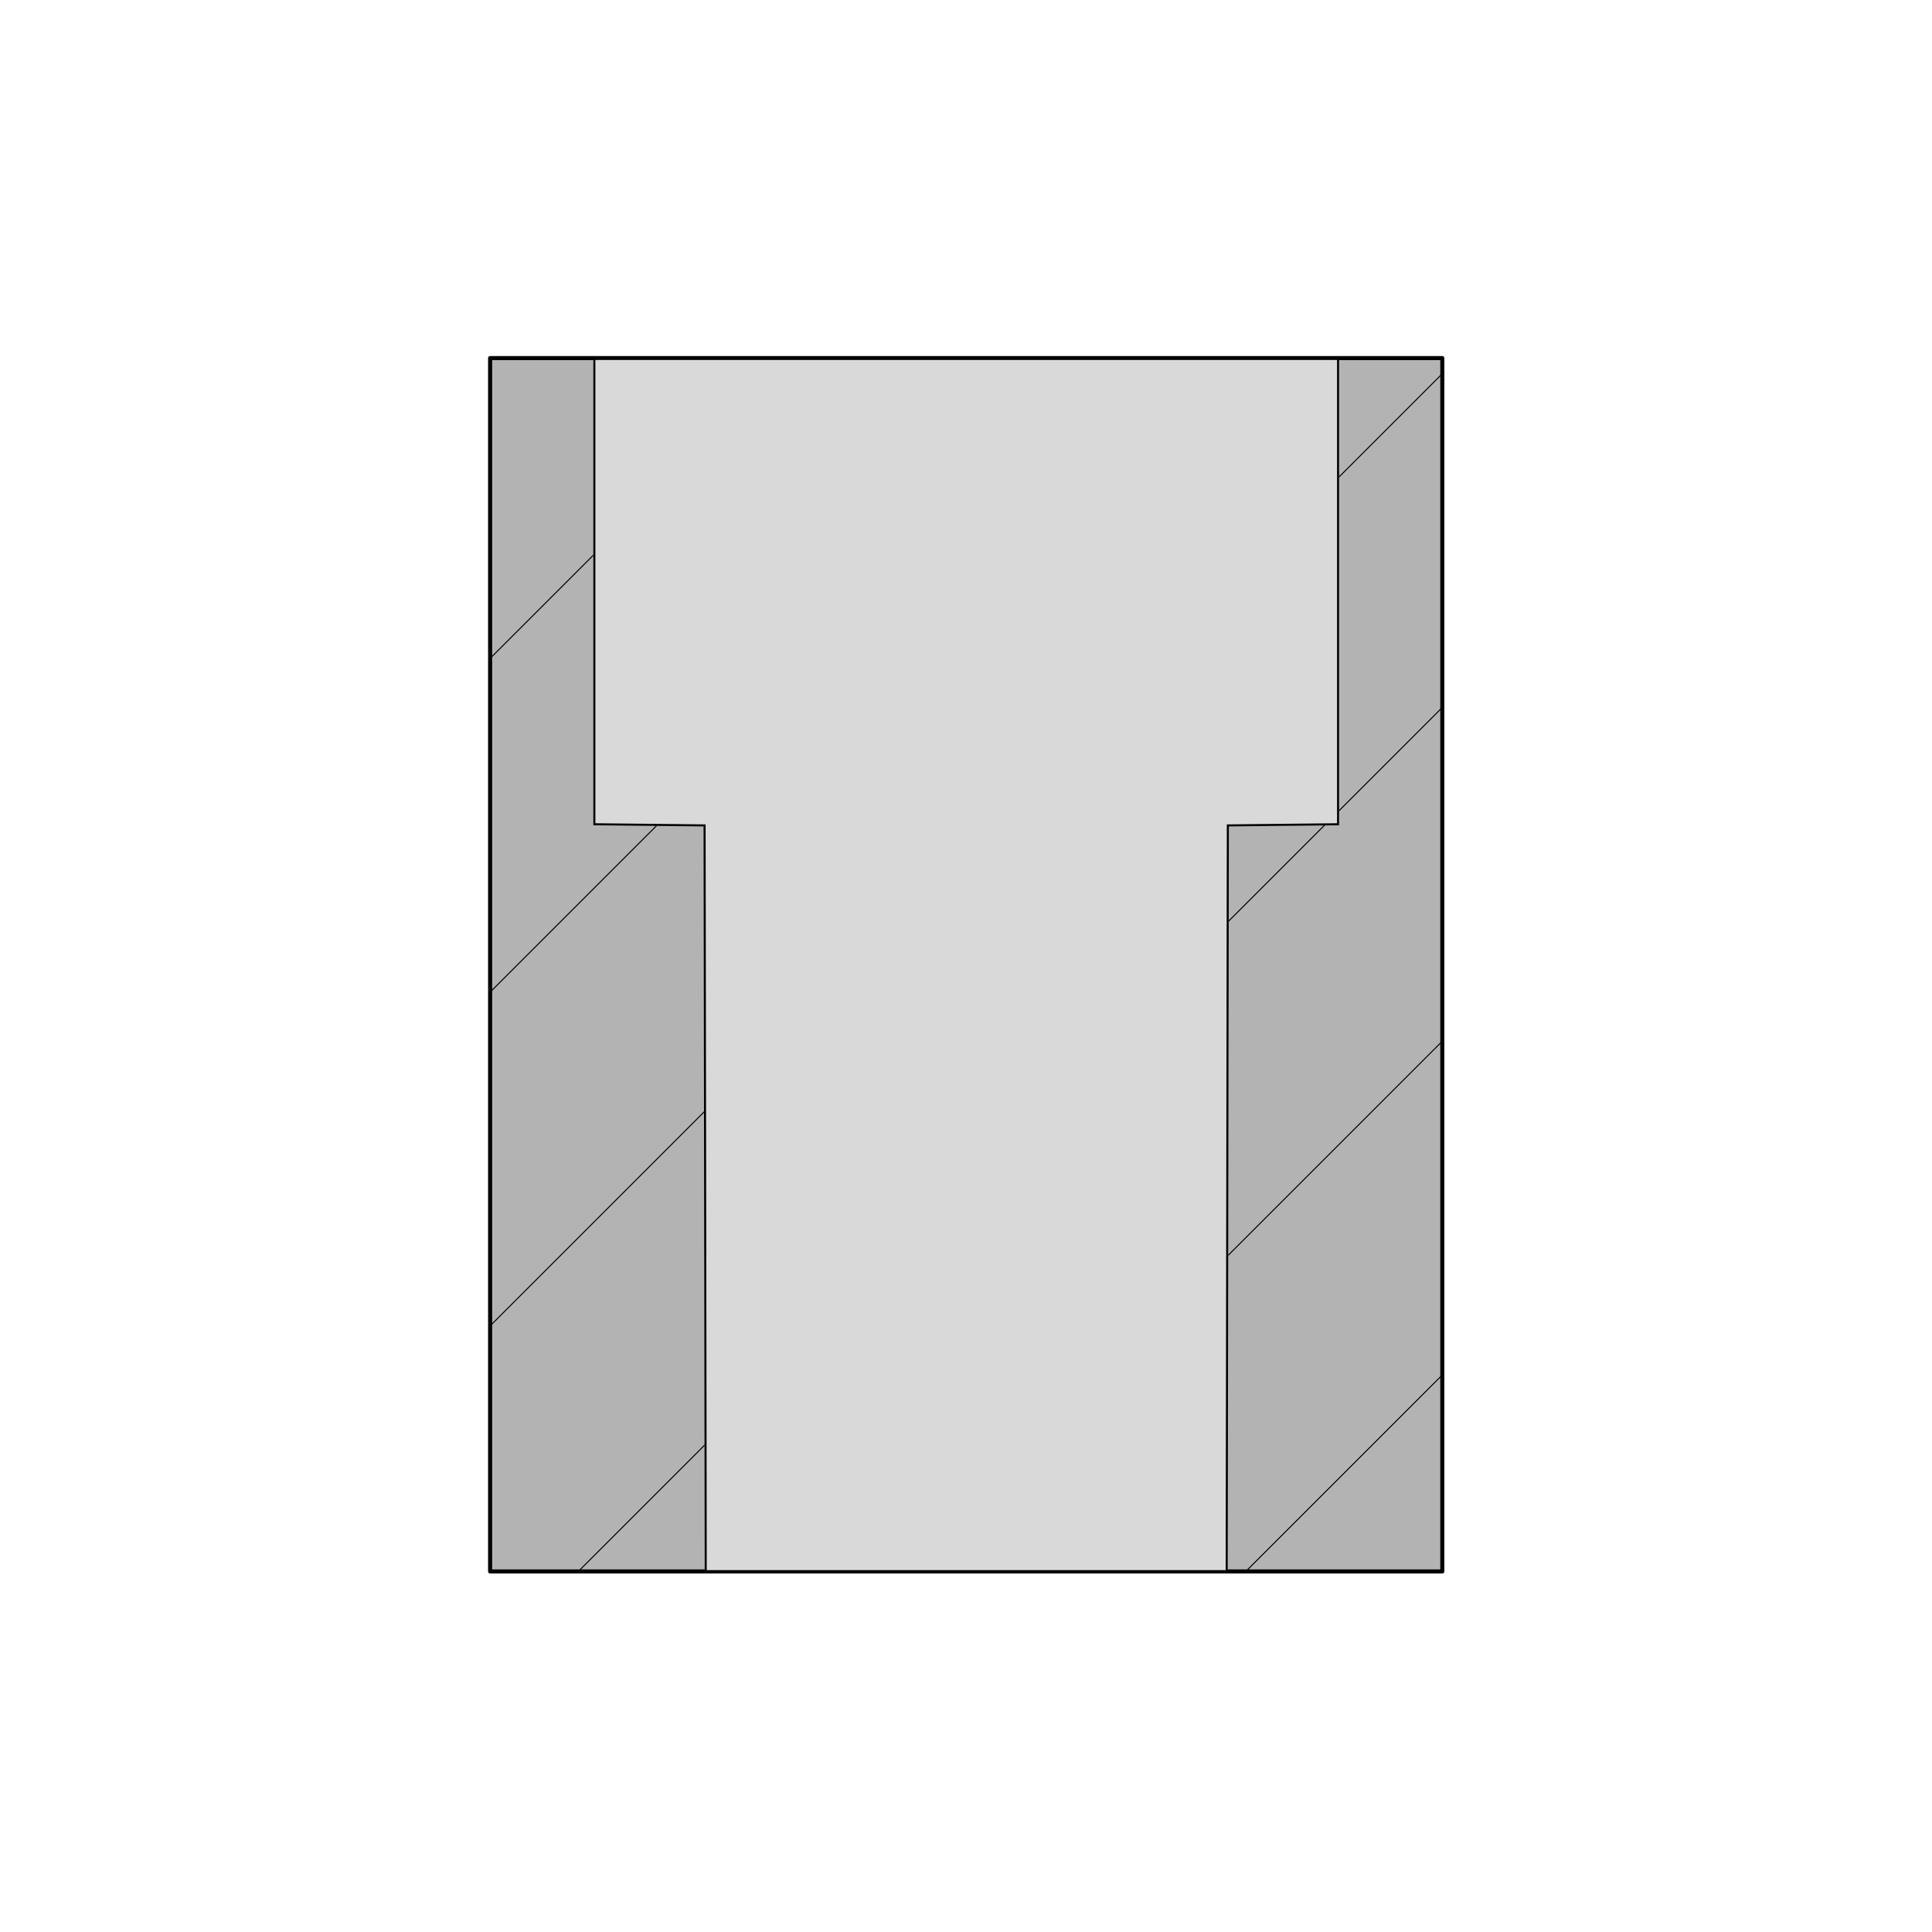
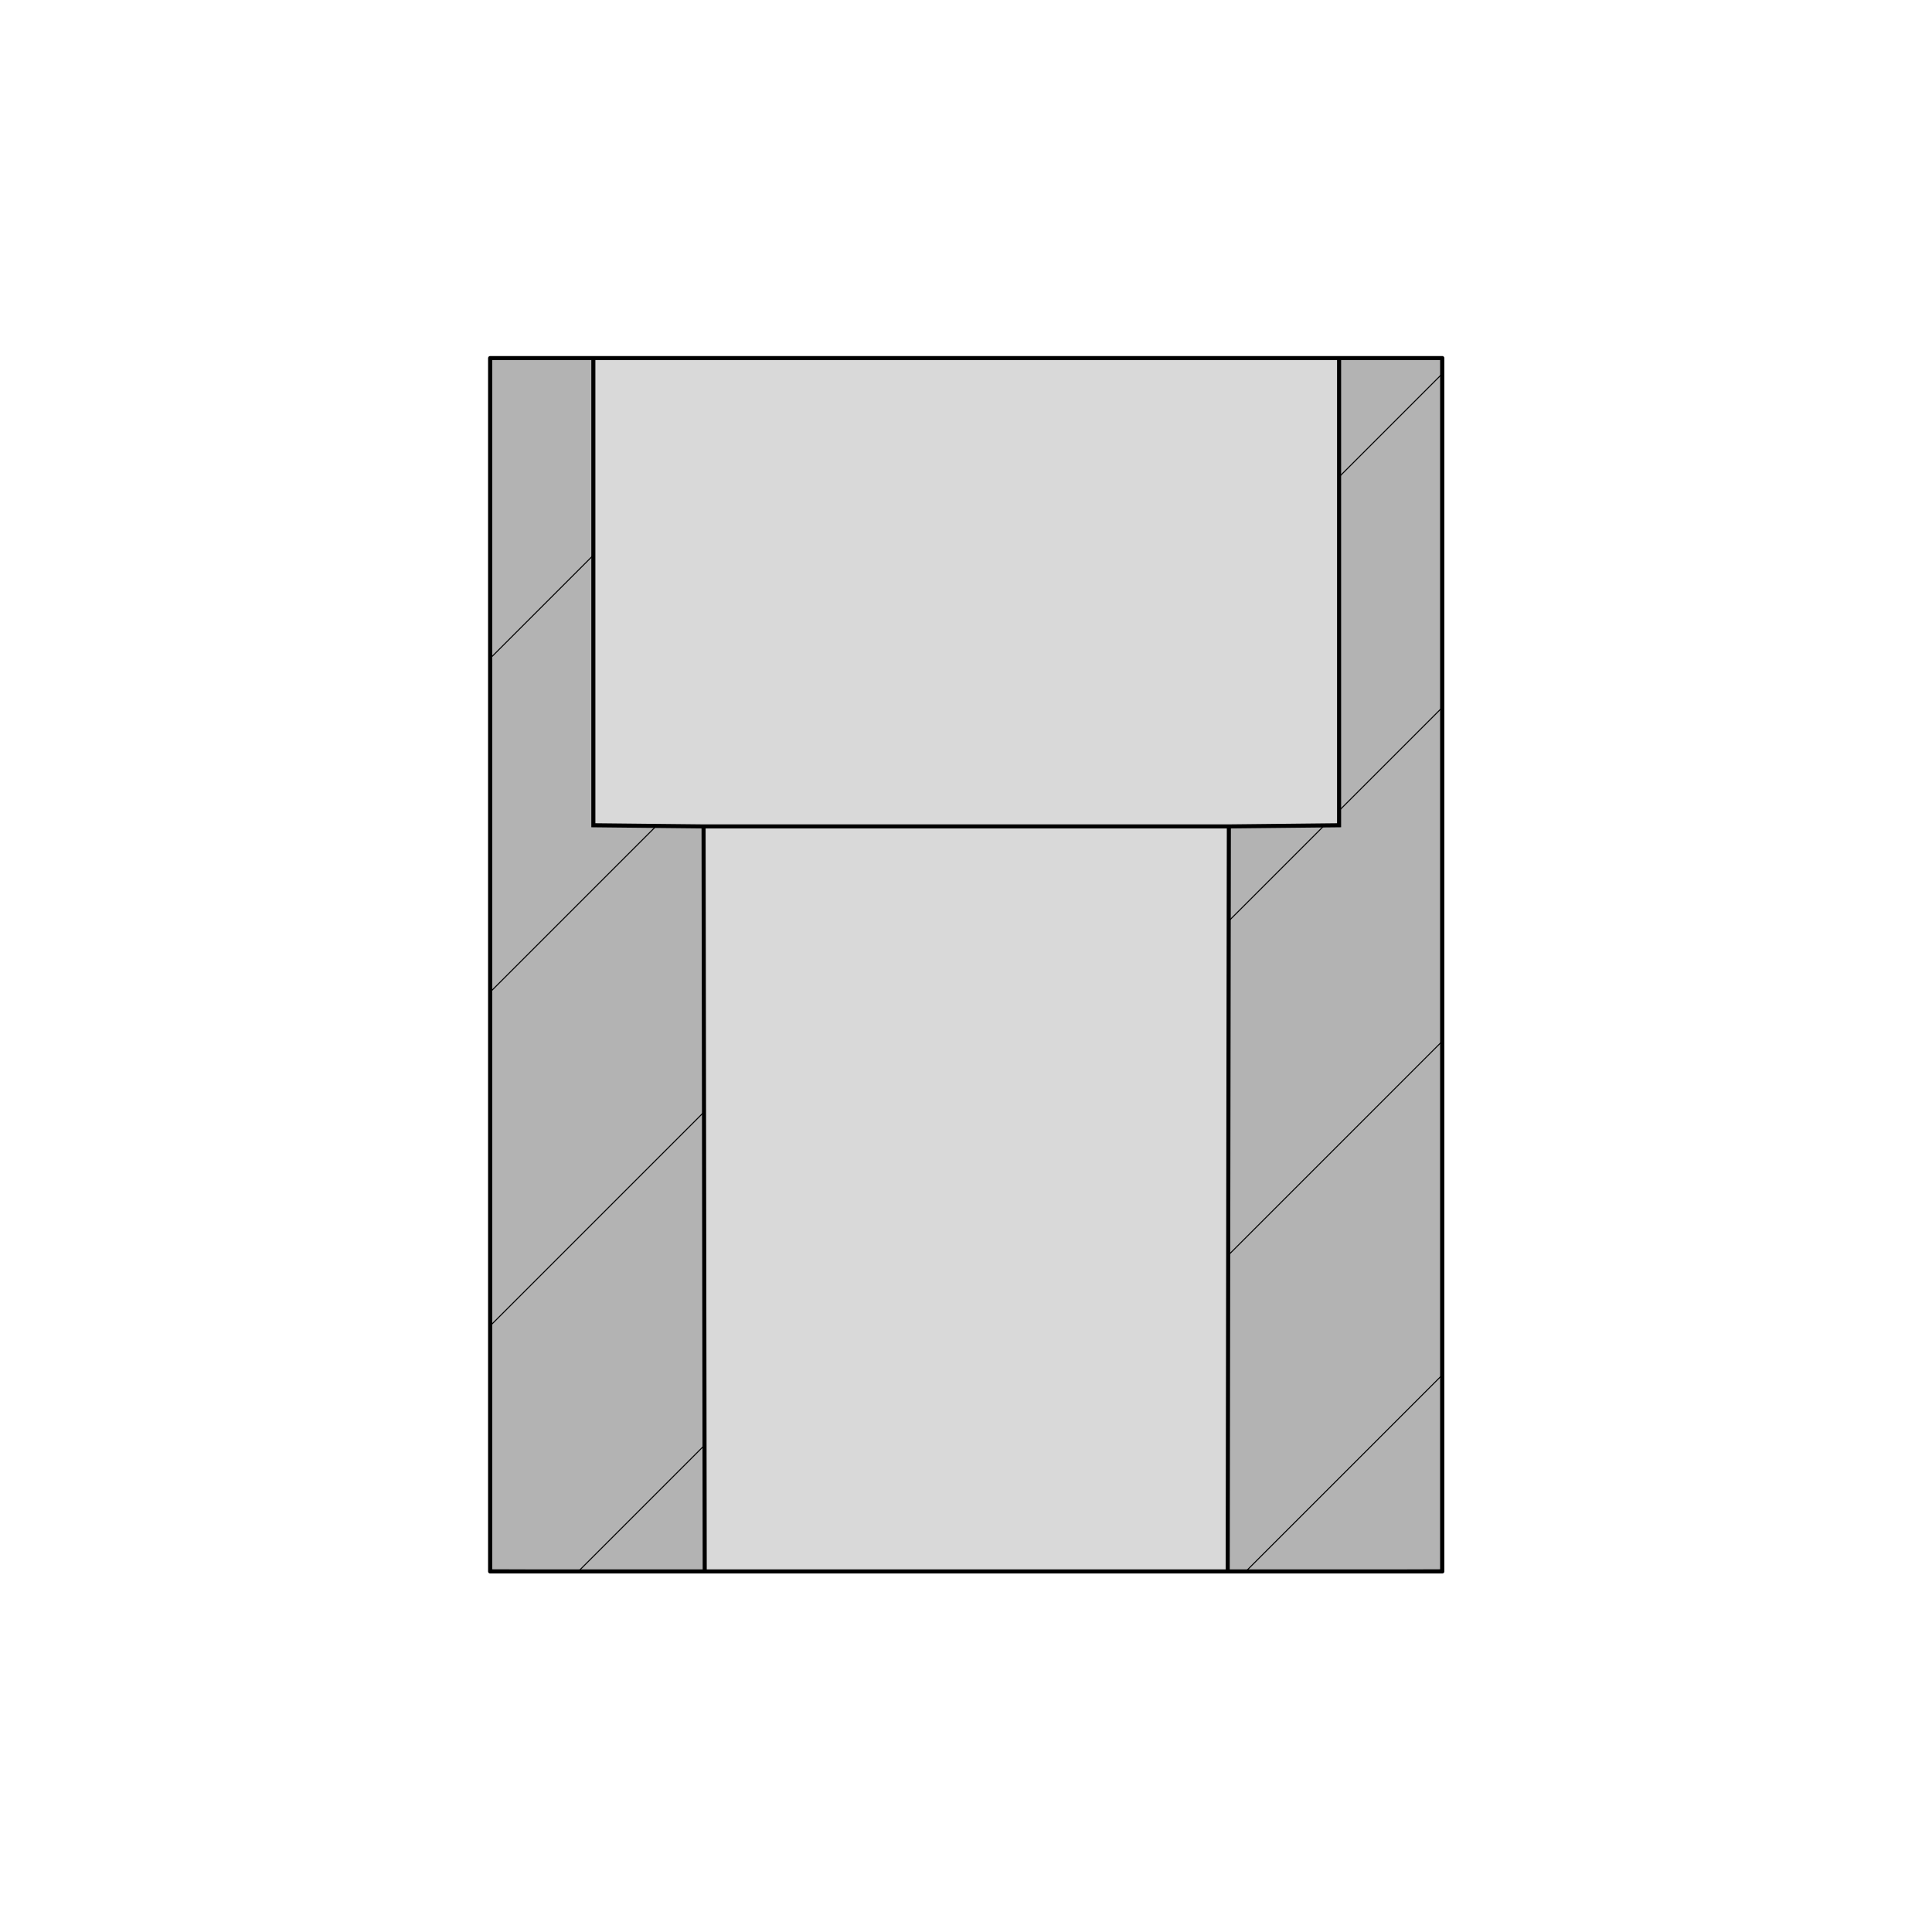
<svg xmlns="http://www.w3.org/2000/svg" width="950" height="950" viewBox="0 0 950 950" fill="none">
  <rect width="950" height="950" fill="white" />
-   <path d="M709.208 176.076V772.712H241V176.076H709.208Z" fill="#B3B3B3" stroke="black" stroke-width="2" stroke-linecap="round" stroke-linejoin="round" />
-   <path d="M347.024 772.552L346.458 406.361L346.457 405.867L345.963 405.862L292.259 405.3V176.5H657.949V405.3L604.245 405.862L603.751 405.867L603.75 406.361L603.184 772.552H347.024Z" fill="#D9D9D9" stroke="black" />
+   <path fill-rule="evenodd" clip-rule="evenodd" d="M291.759 405.795V176H658.449V405.795L604.25 406.362L603.684 773.052H346.524L345.958 406.362L291.759 405.795Z" fill="#D9D9D9" />
+   <path d="M241 176.076V772.712L346.524 773.052L345.958 406.362L291.759 405.795V176L241 176.076Z" fill="#B3B3B3" />
+   <path d="M709.208 772.712V176.076L658.449 176V405.795L604.25 406.362L603.684 773.052L709.208 772.712Z" fill="#B3B3B3" />
+   <path d="M291.259 405.795V406.29L291.754 406.295L345.458 406.857L346.024 772.55L241.5 772.213V176.575L291.259 176.501V405.795ZM347.024 772.552L346.458 406.862H603.75L603.184 772.552H347.024ZM604.184 772.55L604.75 406.857L658.454 406.295L658.949 406.29V405.795V176.501L708.708 176.575V772.213L604.184 772.55ZM657.949 176.5V405.3L604.25 405.862H604.248H345.96H345.958L292.259 405.3V176.5H657.949Z" stroke="black" />
+   <path d="M709.208 176.076V772.712H241V176.076H709.208Z" stroke="black" stroke-width="2" stroke-linecap="round" stroke-linejoin="round" />
  <mask id="mask0_2006_188" style="mask-type:alpha" maskUnits="userSpaceOnUse" x="241" y="176" width="469" height="598">
    <path d="M291.259 405.795V406.29L291.754 406.295L345.458 406.857L346.024 772.55L241.5 772.213V176.575L291.259 176.501V405.795ZM658.454 406.295L658.949 406.29V405.795V176.501L708.708 176.575V772.213L604.184 772.55L604.75 406.857L658.454 406.295Z" fill="#D9D9D9" stroke="black" />
  </mask>
  <g mask="url(#mask0_2006_188)">
    <line x1="152.823" y1="740.143" x2="859.93" y2="33.037" stroke="black" stroke-width="0.5" />
    <line x1="152.823" y1="576.037" x2="859.93" y2="-131.07" stroke="black" stroke-width="0.5" />
    <line x1="152.823" y1="411.93" x2="859.93" y2="-295.177" stroke="black" stroke-width="0.5" />
    <line x1="152.823" y1="247.833" x2="859.93" y2="-459.274" stroke="black" stroke-width="0.5" />
    <line x1="152.823" y1="1232.46" x2="859.93" y2="525.357" stroke="black" stroke-width="0.5" />
    <line x1="152.823" y1="1068.36" x2="859.93" y2="361.25" stroke="black" stroke-width="0.5" />
    <line x1="152.823" y1="904.25" x2="859.93" y2="197.143" stroke="black" stroke-width="0.5" />
  </g>
</svg>
